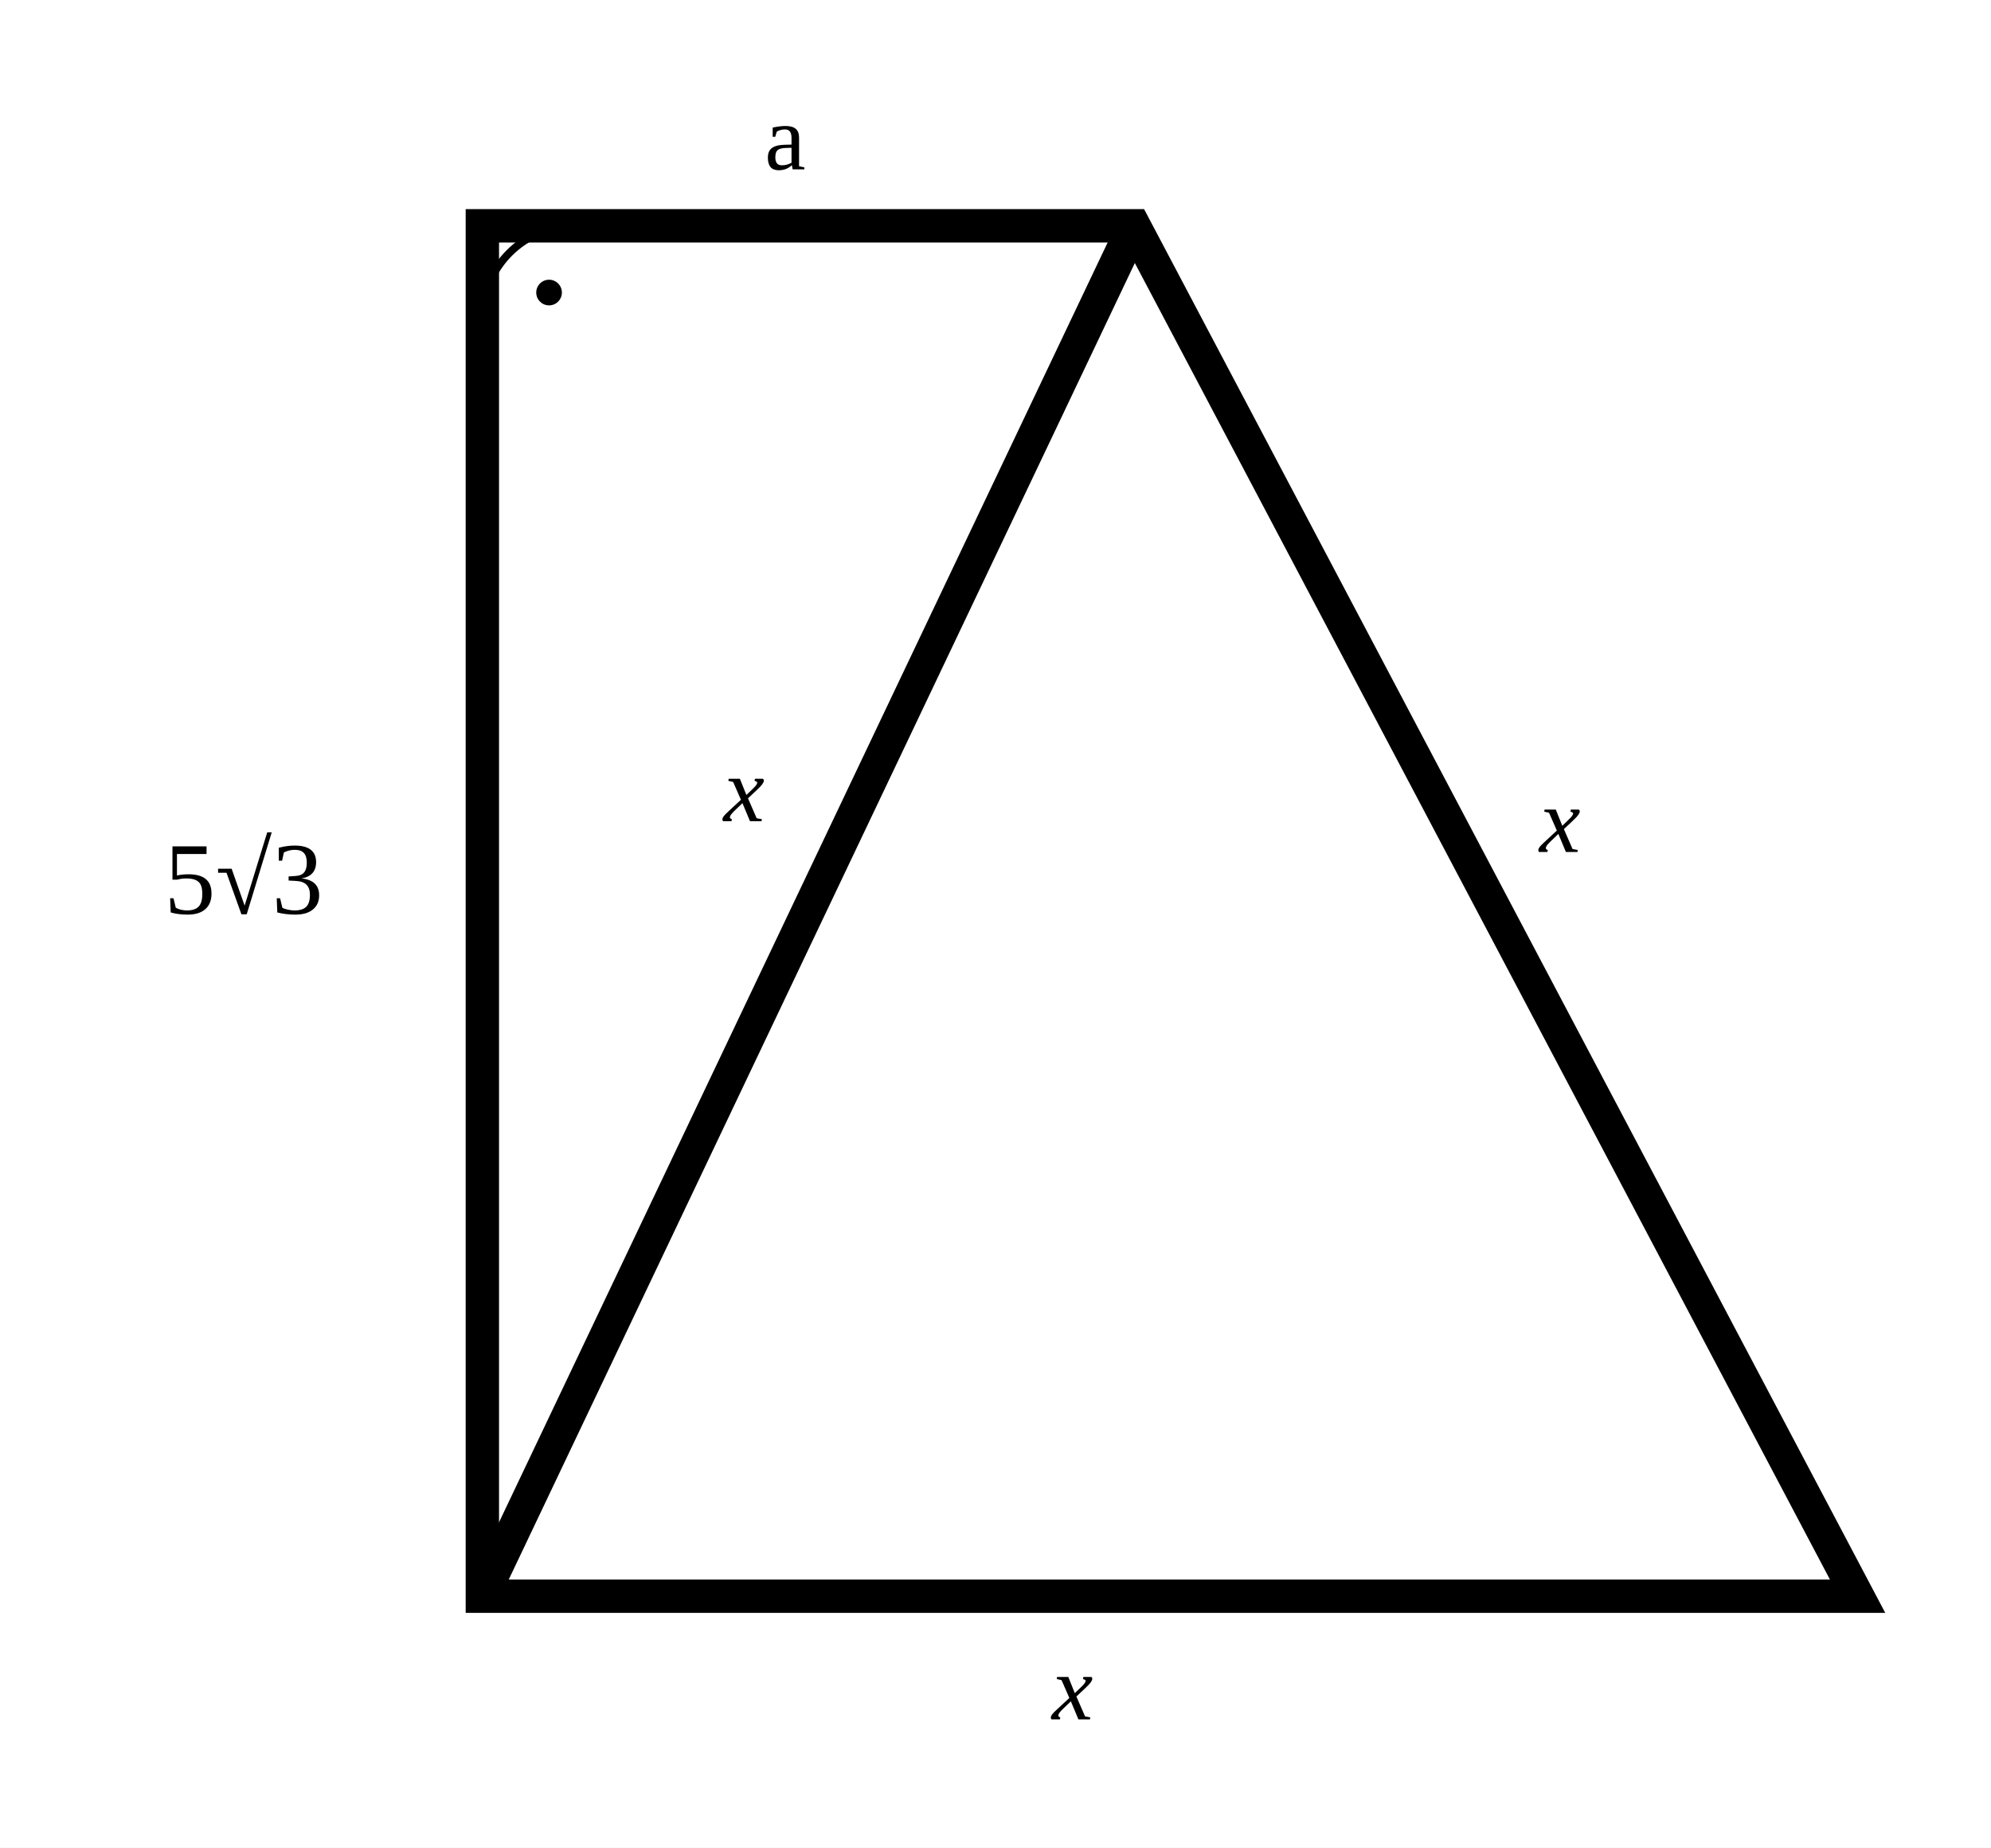
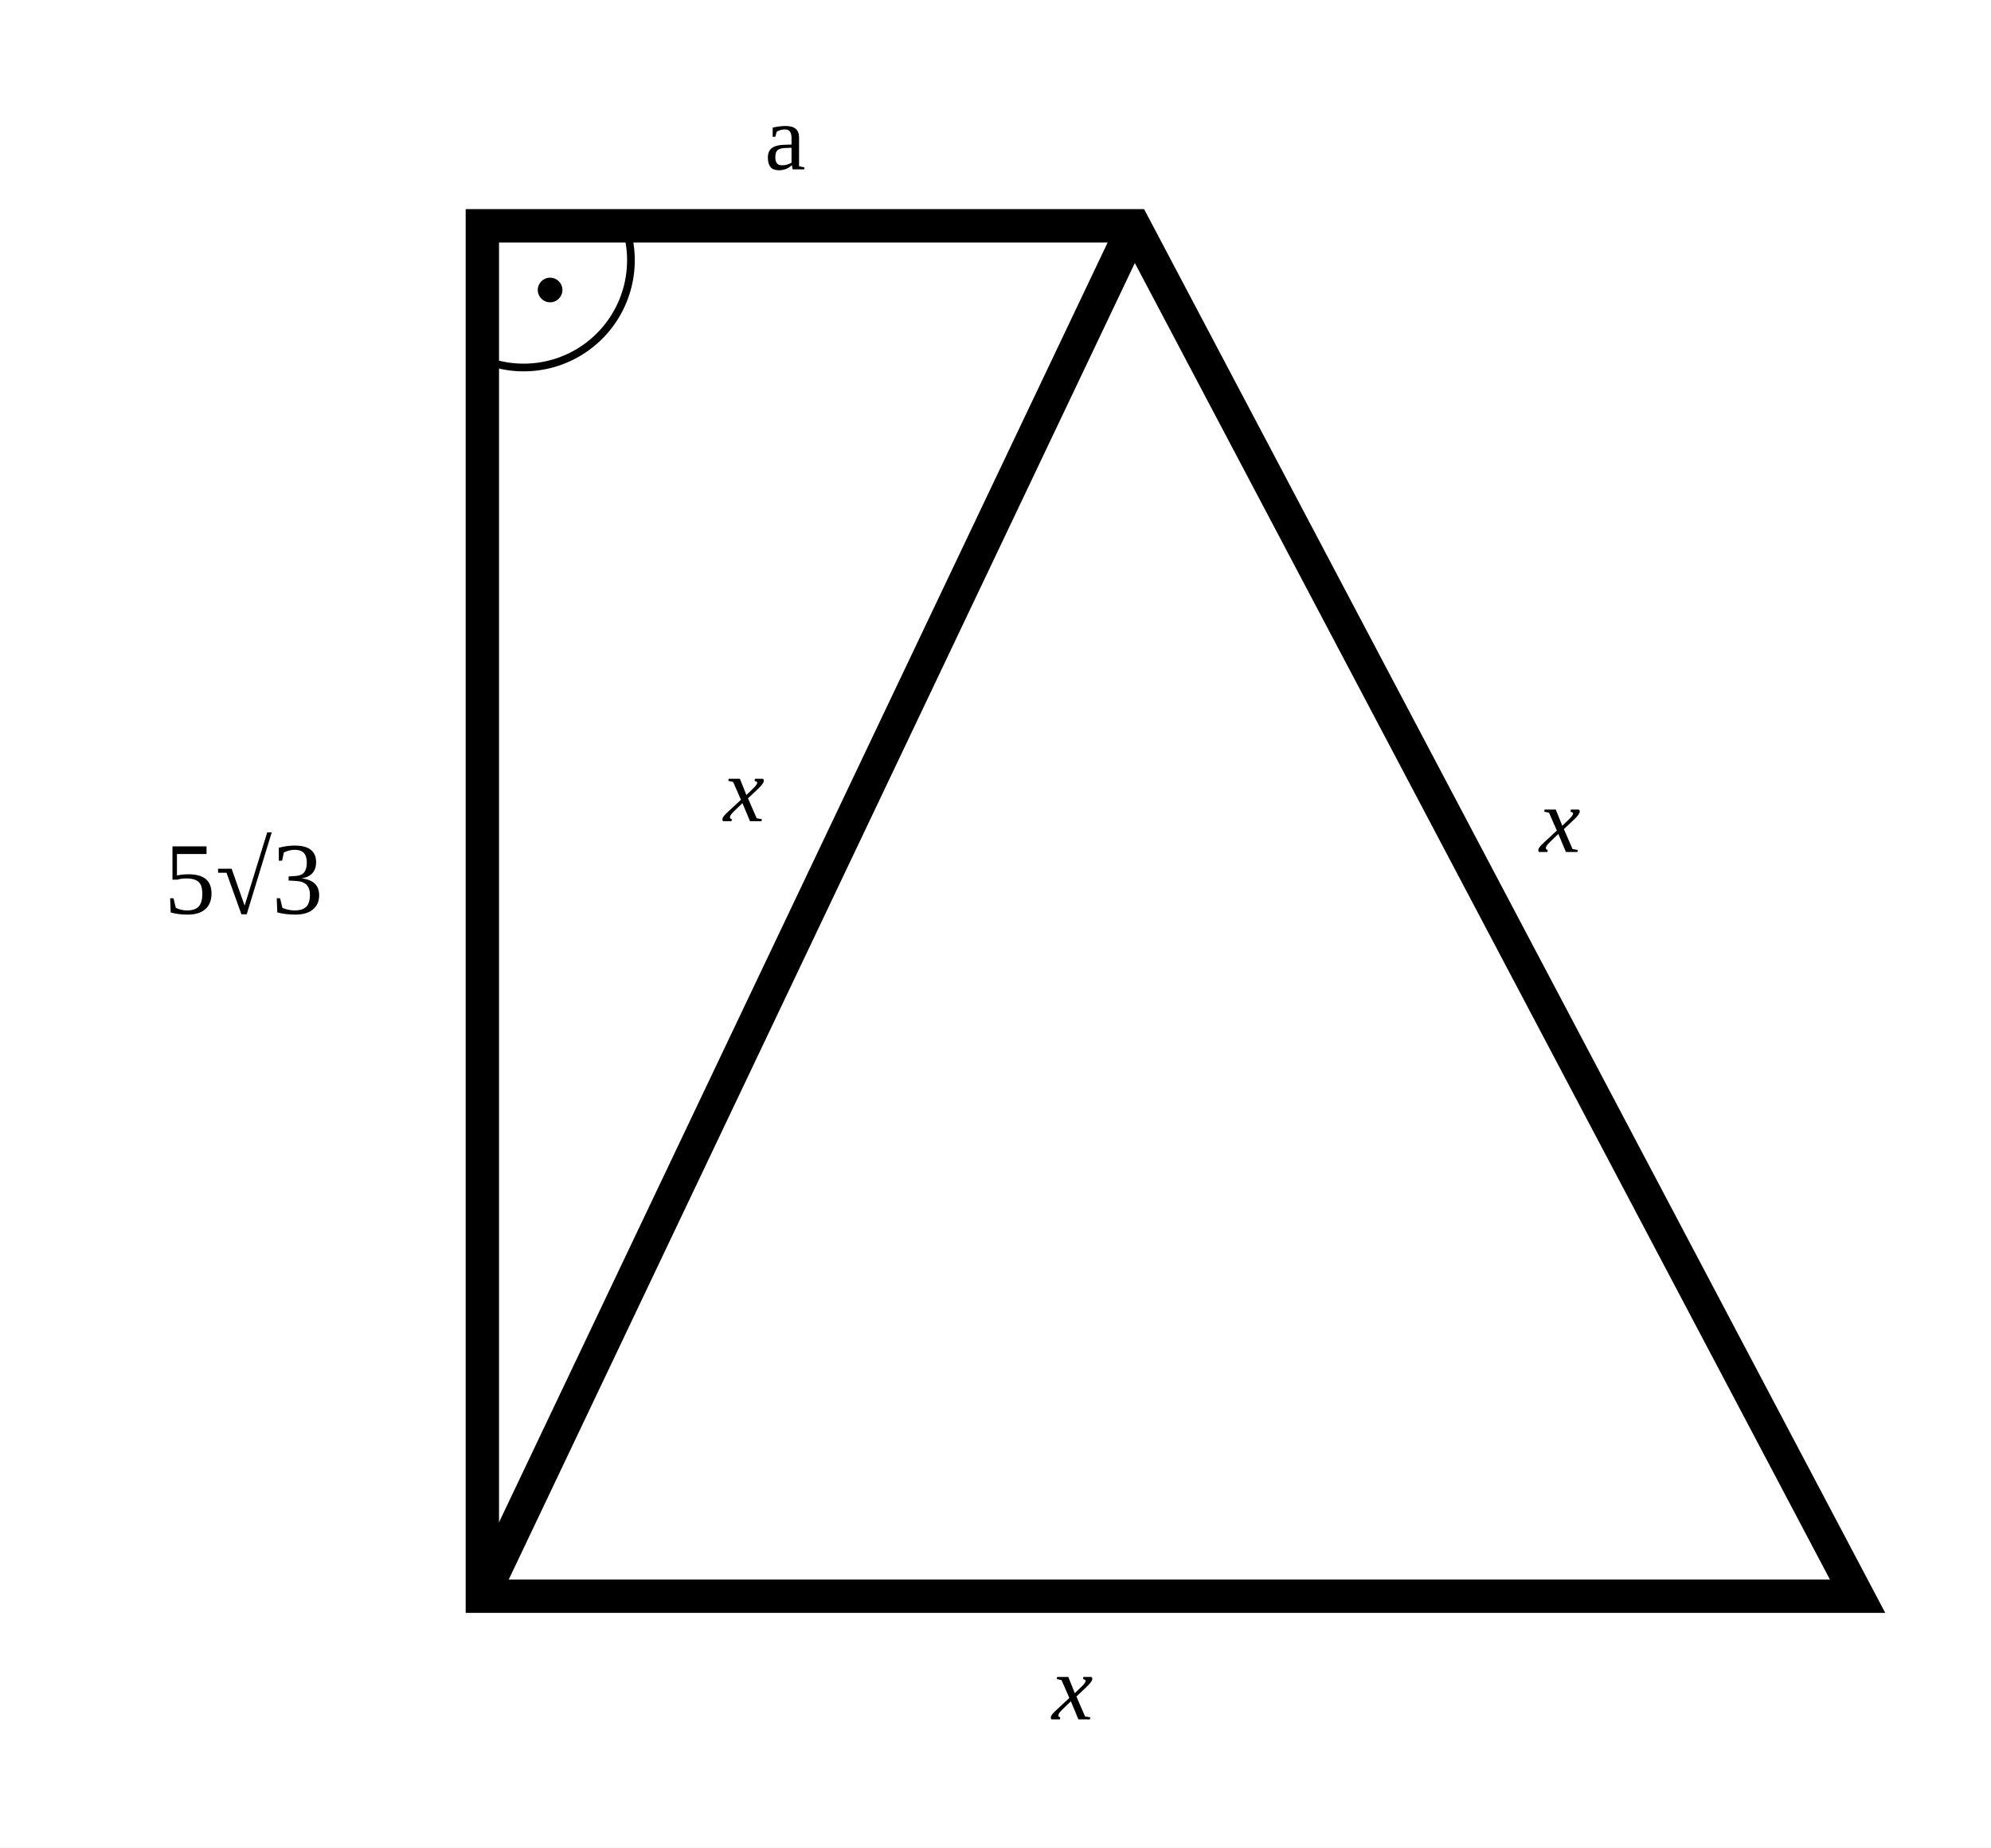
<svg xmlns="http://www.w3.org/2000/svg" width="388" height="360" viewBox="0 0 388 360">
  <rect width="388" height="360" fill="#fff" />
  <path d="M94,44 L221,44 L362,311 L94,311 Z" fill="none" stroke="#000" stroke-width="6.5" />
  <line x1="94" y1="311" x2="221" y2="44" stroke="#000" stroke-width="6.5" />
-   <path d="M94,62 A18,18 0 0 1 112,44" fill="none" stroke="#000" stroke-width="1.5" />
-   <circle cx="107" cy="57" r="2.5" fill="#000" />
+   <path d="M121.85,44 A20.9,20.9 0 0 1 94,69.99" fill="none" stroke="#000" stroke-width="1.5" />
+   <circle cx="107.2" cy="56.5" r="2.4" fill="#000" />
  <text x="149" y="33" font-family="Times New Roman,serif" font-size="18" fill="#000">a</text>
  <text x="32" y="178" font-family="Times New Roman,serif" font-size="20" fill="#000">5√3</text>
  <text x="141" y="160" font-family="Times New Roman,serif" font-size="18" font-style="italic" fill="#000">x</text>
  <text x="300" y="166" font-family="Times New Roman,serif" font-size="18" font-style="italic" fill="#000">x</text>
  <text x="205" y="335" font-family="Times New Roman,serif" font-size="18" font-style="italic" fill="#000">x</text>
</svg>
